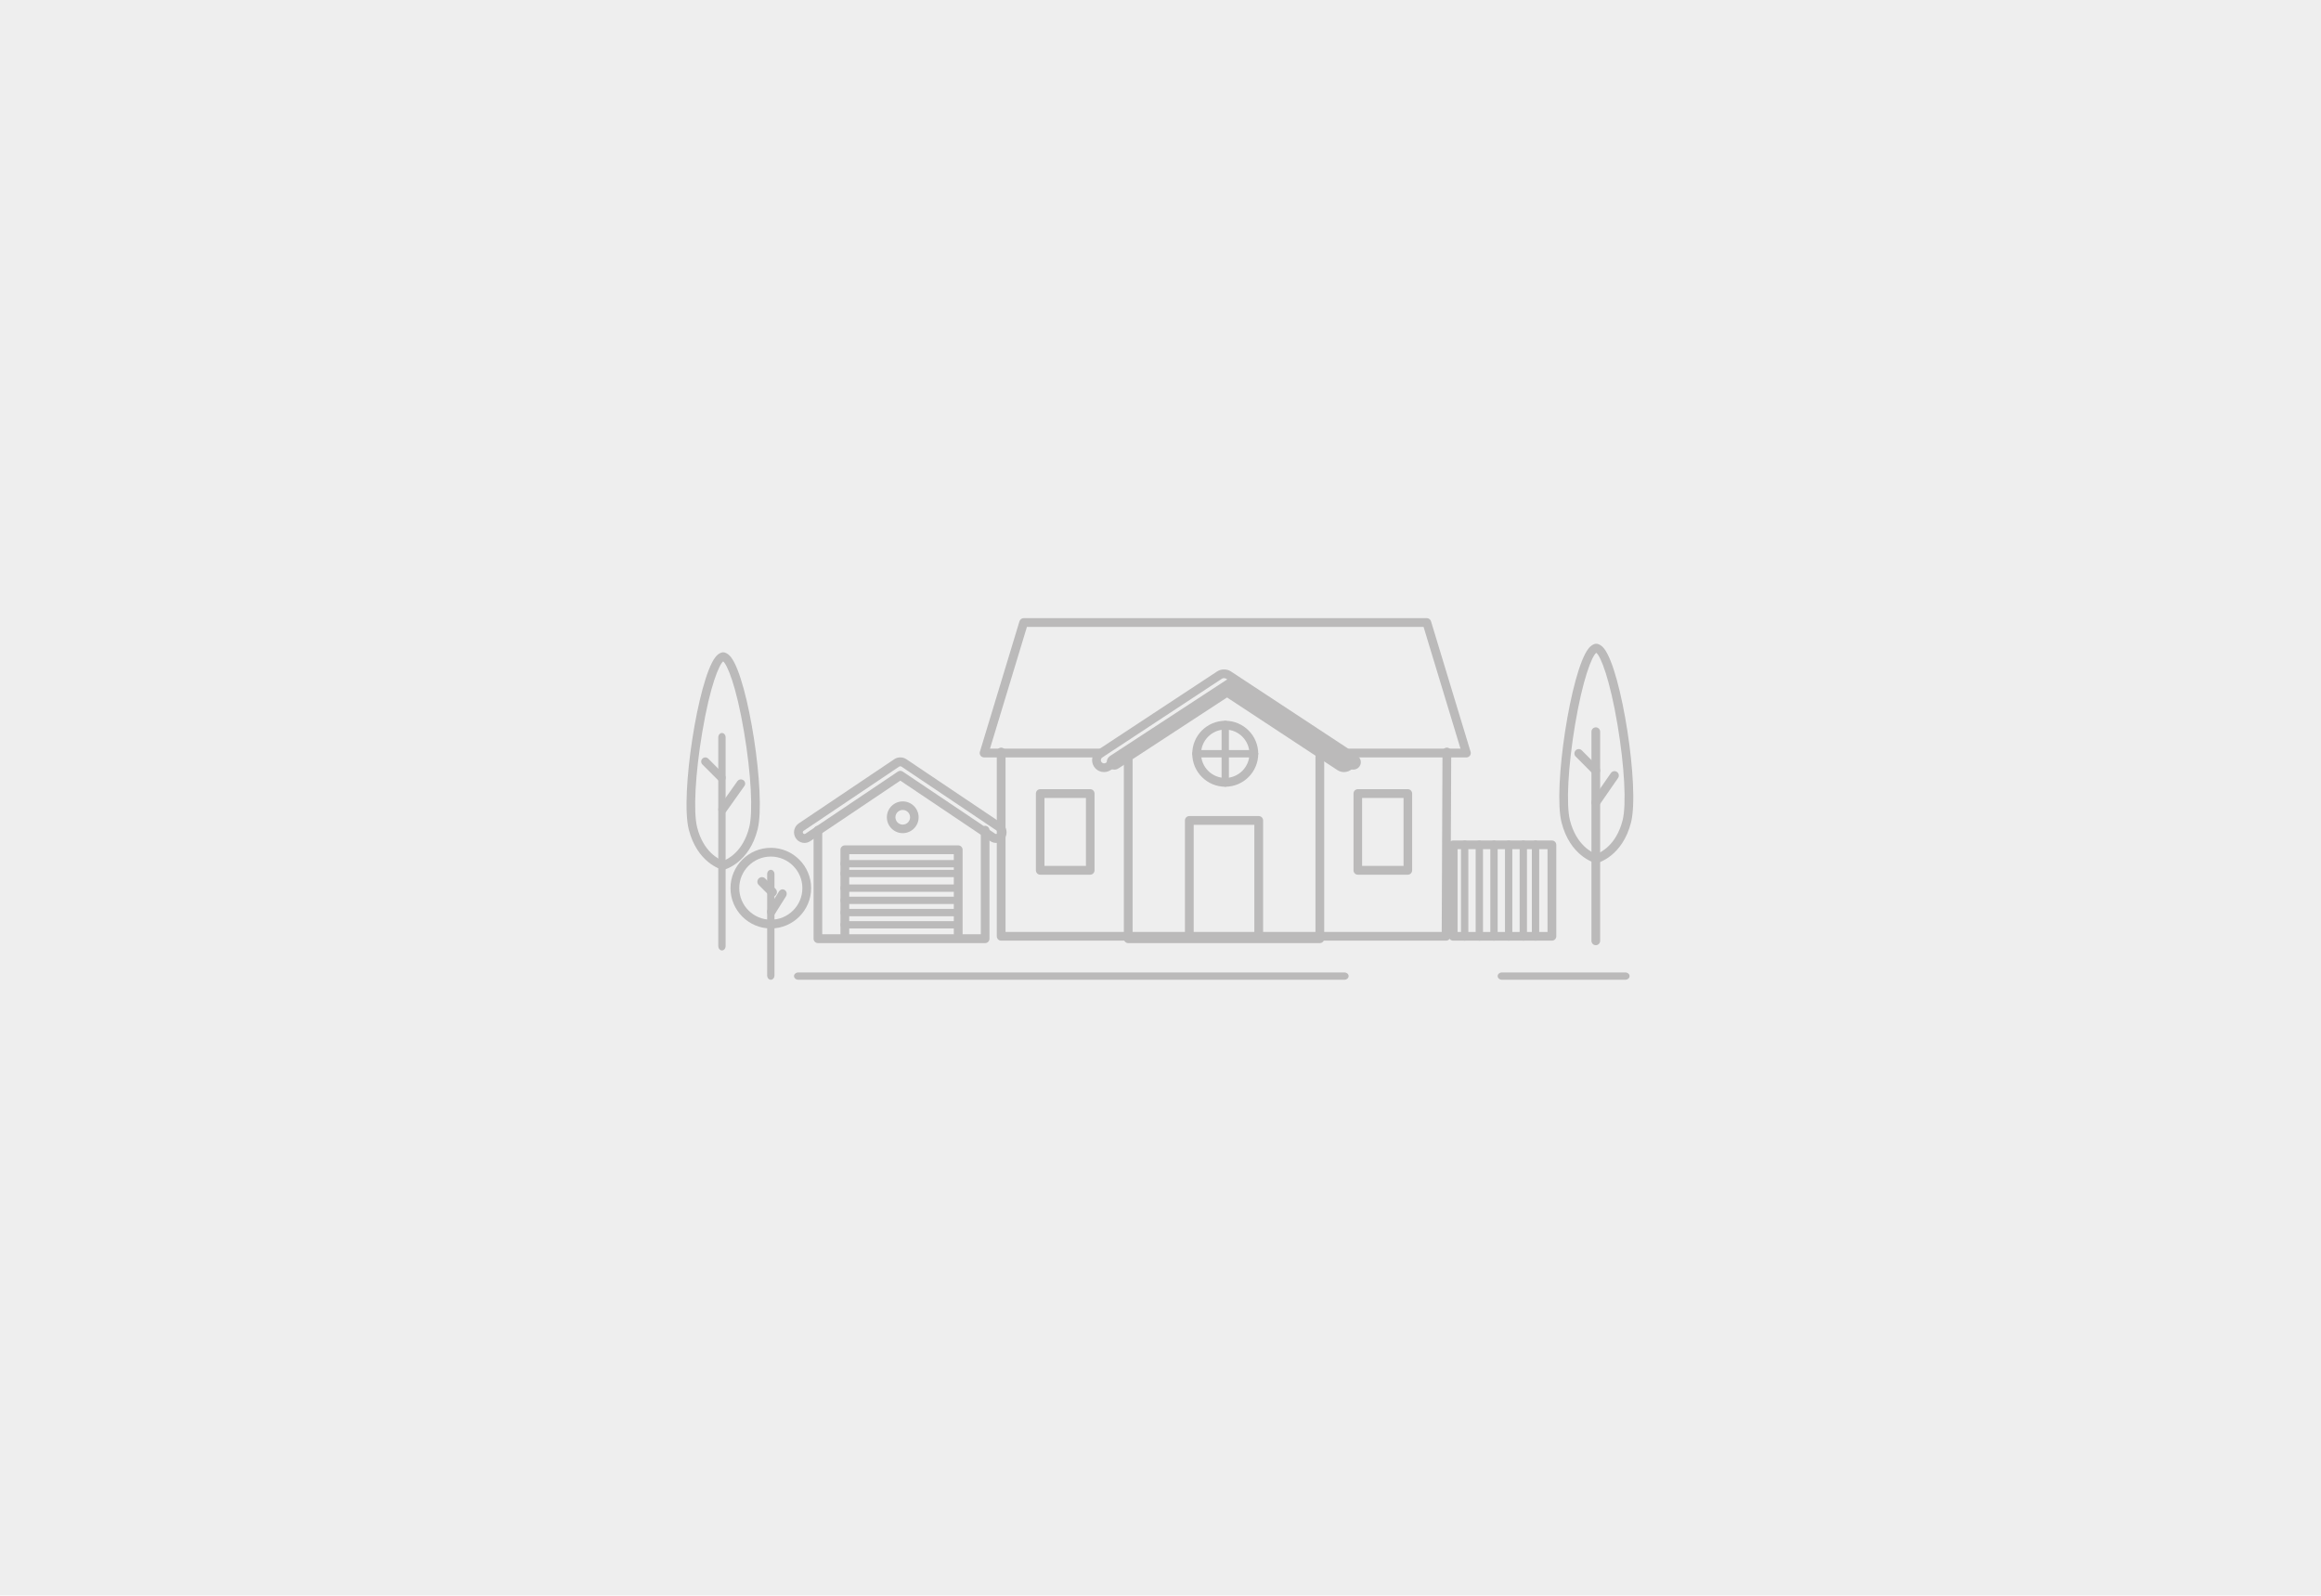
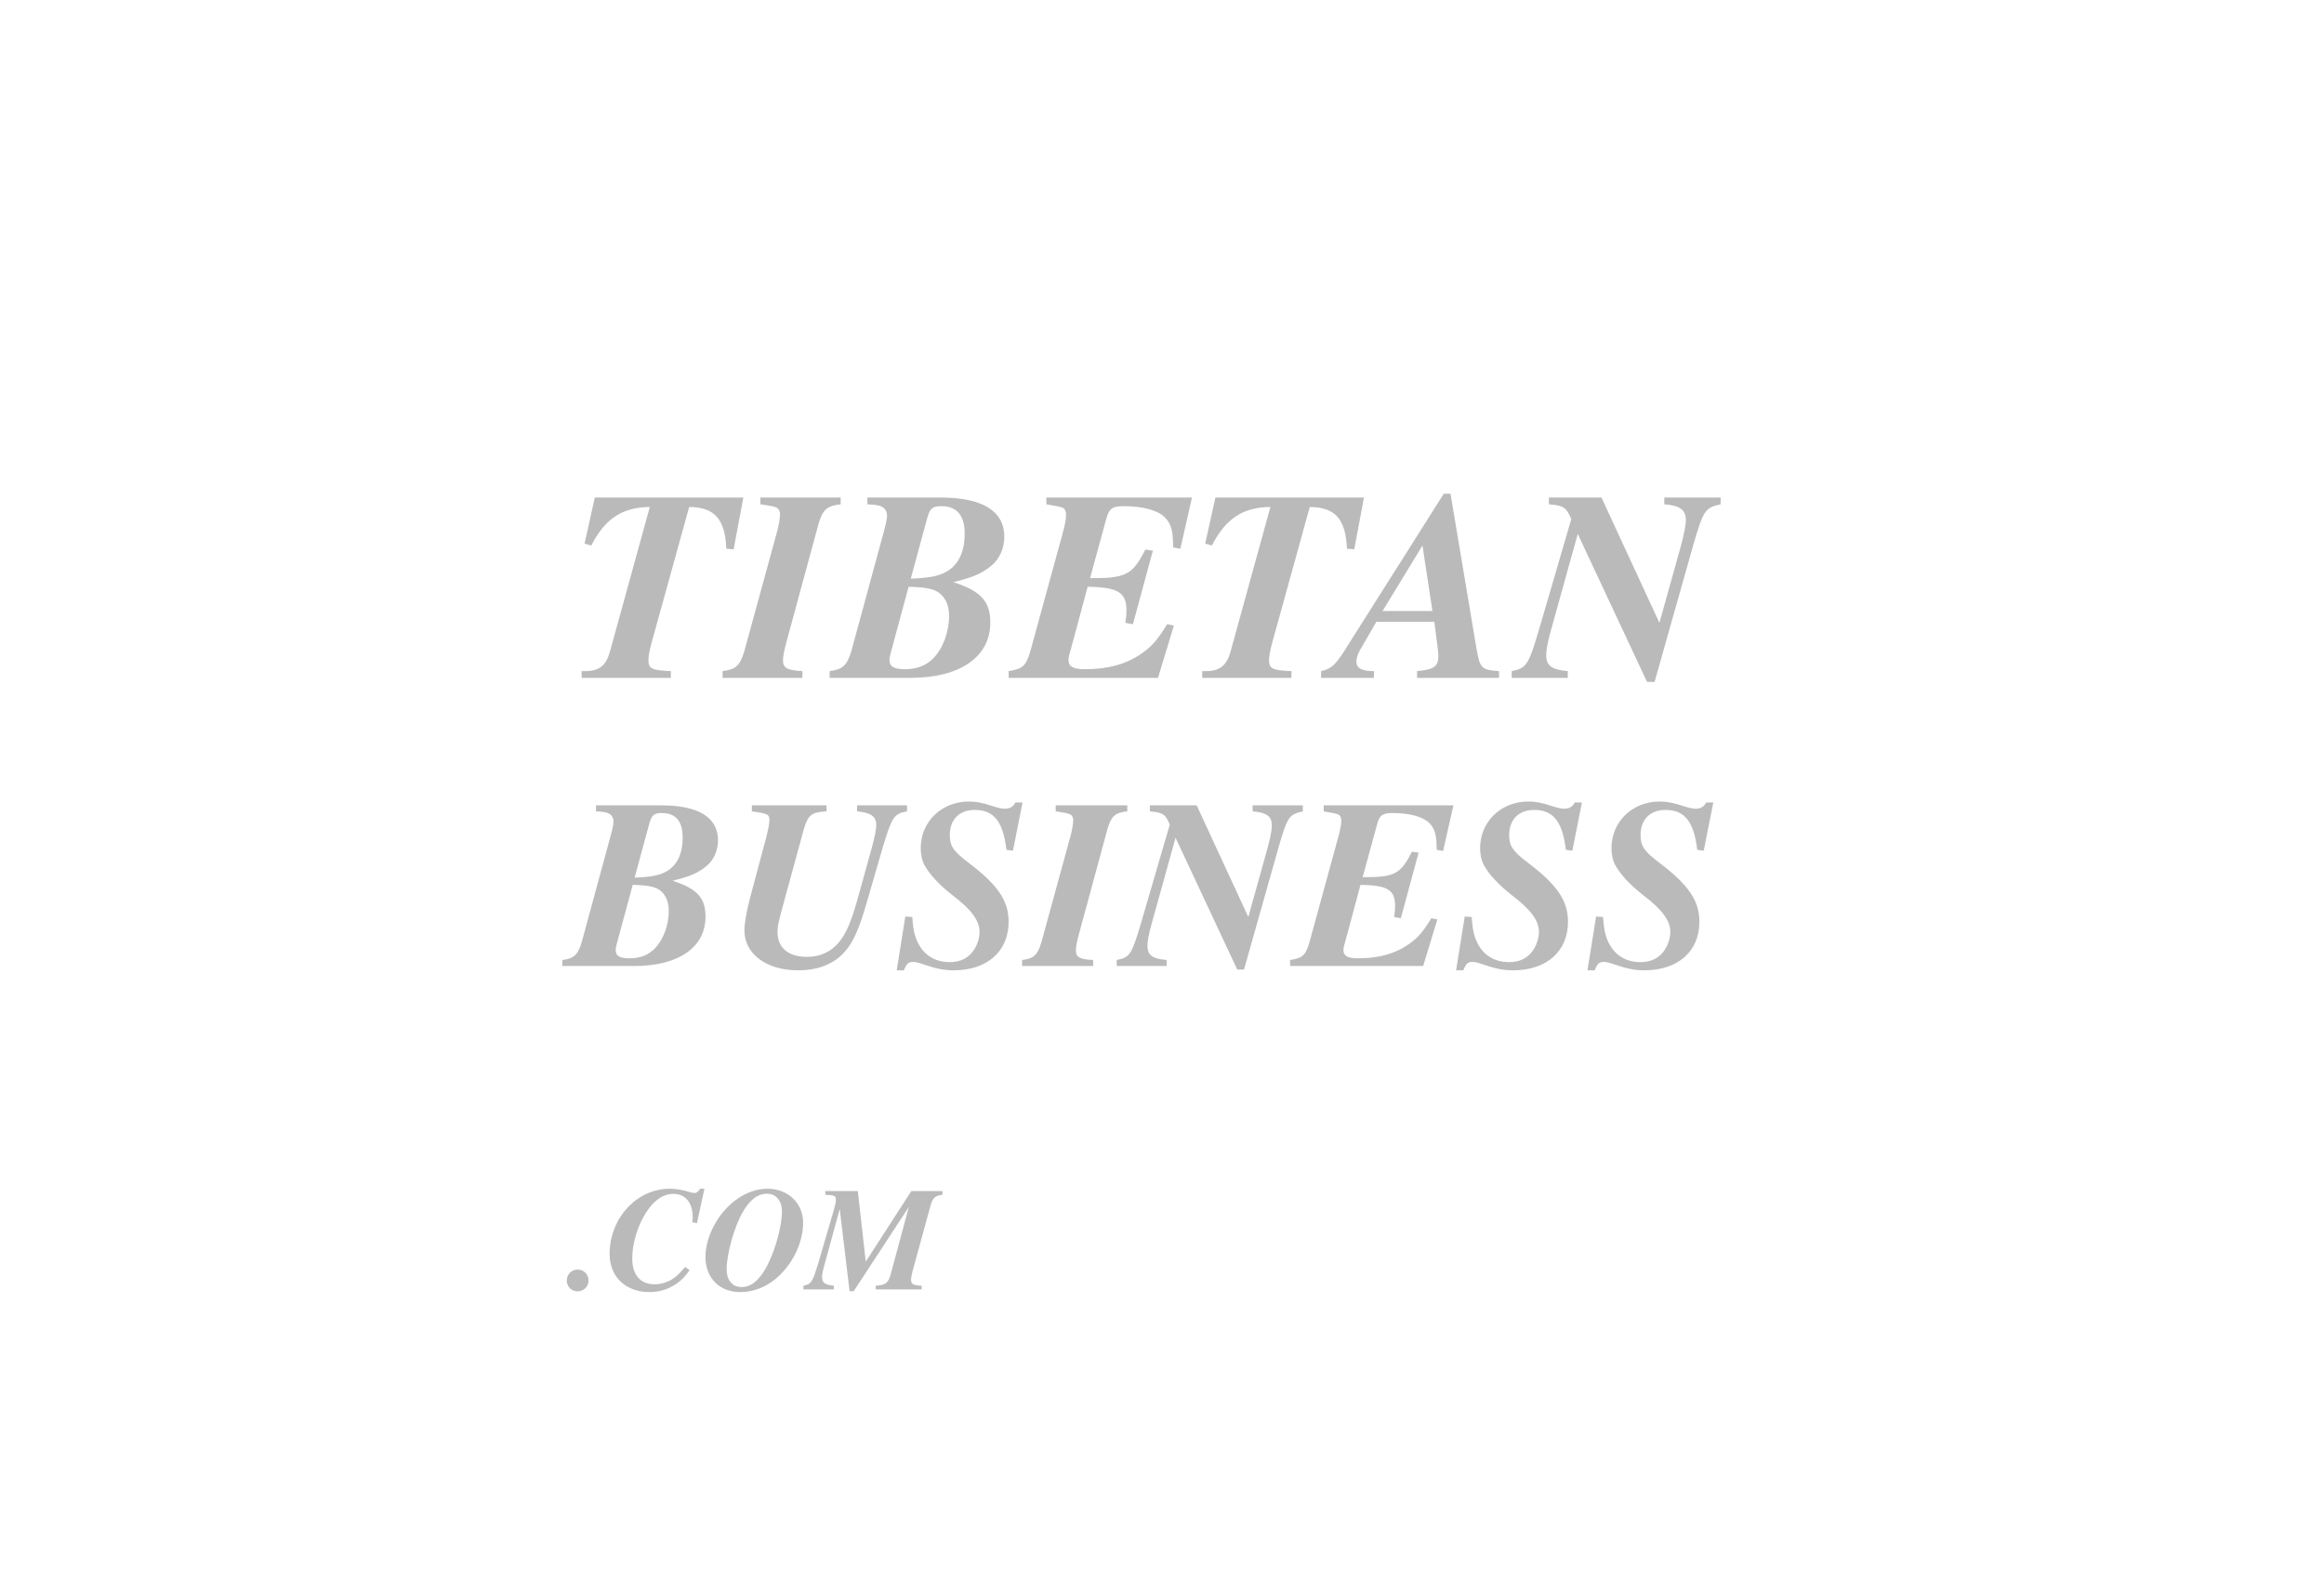
- <svg xmlns="http://www.w3.org/2000/svg" width="950px" height="653px" viewBox="0 0 950 653" version="1.1">
-   <g id="17750" stroke="none" stroke-width="1" fill="none" fill-rule="evenodd">
-     <polygon id="Fill-1" fill="#EEEEEE" points="0 653 950 653 950 0 0 0" />
-     <g id="Group-2" transform="translate(281, 253)" fill="#BBBABA">
-       <path d="M274.614,56.381 L225.821,24.501 C225.262,24.136 224.625,23.978 224,24.002 C223.375,23.978 222.736,24.136 222.178,24.501 L173.387,56.381 C171.966,57.31 171.571,59.22 172.509,60.627 C173.448,62.034 175.378,62.424 176.799,61.496 L223.999,30.654 L271.2,61.496 C272.619,62.424 274.553,62.034 275.489,60.627 C276.43,59.22 276.033,57.31 274.614,56.381" id="Fill-5" />
-       <path d="M269.209,145 L45.791,145 C44.802,145 44,145.672 44,146.5 C44,147.328 44.802,148 45.791,148 L269.209,148 C270.202,148 271,147.328 271,146.5 C271,145.672 270.202,145 269.209,145" id="Fill-10" />
-       <path d="M384.219,145 L333.781,145 C332.794,145 332,145.672 332,146.5 C332,147.328 332.794,148 333.781,148 L384.219,148 C385.201,148 386,147.328 386,146.5 C386,145.672 385.201,145 384.219,145" id="Fill-12" />
-       <path d="M220.001,27.73 C220.344,27.73 220.688,27.828 220.986,28.025 L268.38,59.218 C268.671,59.41 269.023,59.476 269.371,59.406 C269.718,59.335 270.014,59.136 270.209,58.845 C270.403,58.554 270.469,58.203 270.398,57.856 C270.326,57.509 270.127,57.212 269.836,57.021 L220.844,24.777 C220.559,24.589 220.267,24.561 220.072,24.566 C220.025,24.568 219.977,24.568 219.93,24.566 C219.733,24.559 219.444,24.589 219.156,24.778 L170.168,57.021 C169.876,57.212 169.676,57.509 169.605,57.856 C169.534,58.203 169.601,58.554 169.793,58.845 C169.986,59.136 170.283,59.335 170.631,59.406 C170.979,59.476 171.332,59.41 171.623,59.218 L219.015,28.025 C219.314,27.828 219.658,27.73 220.001,27.73 Z M269.09,63 C268.145,63 267.215,62.725 266.408,62.194 L220.001,31.649 L173.593,62.194 C172.504,62.91 171.199,63.161 169.914,62.899 C168.63,62.637 167.528,61.895 166.809,60.809 C165.321,58.563 165.944,55.529 168.197,54.045 L217.186,21.802 C218.023,21.251 219.006,20.981 220.001,21.001 C221.006,20.978 221.98,21.251 222.816,21.802 L271.802,54.045 C274.055,55.529 274.679,58.563 273.192,60.809 C272.477,61.895 271.373,62.637 270.086,62.899 C269.754,62.966 269.422,63 269.09,63 L269.09,63 Z" id="Fill-15" />
-       <path d="M220.5,45.605 C215.045,45.605 210.605,50.044 210.605,55.5 C210.605,60.956 215.045,65.395 220.5,65.395 C225.956,65.395 230.395,60.956 230.395,55.5 C230.395,50.044 225.956,45.605 220.5,45.605 Z M220.5,69 C213.056,69 207,62.944 207,55.5 C207,48.056 213.056,42 220.5,42 C227.944,42 234,48.056 234,55.5 C234,62.944 227.944,69 220.5,69 L220.5,69 Z" id="Fill-21" />
-       <path d="M220.5,69 C219.672,69 219,68.193 219,67.197 L219,43.803 C219,42.807 219.672,42 220.5,42 C221.328,42 222,42.807 222,43.803 L222,67.197 C222,68.193 221.328,69 220.5,69" id="Fill-22" />
-       <path d="M232.191,57 L208.809,57 C207.81,57 207,56.329 207,55.5 C207,54.672 207.81,54 208.809,54 L232.191,54 C233.19,54 234,54.672 234,55.5 C234,56.329 233.19,57 232.191,57" id="Fill-23" />
-       <path d="M87.398,60.653 C87.262,60.653 87.138,60.691 87.028,60.765 L47.897,87.062 C47.585,87.271 47.496,87.716 47.701,88.033 C47.836,88.241 48.033,88.309 48.138,88.331 C48.244,88.353 48.45,88.369 48.655,88.232 L86.511,62.791 C87.111,62.388 87.89,62.388 88.489,62.791 L126.345,88.232 C126.549,88.369 126.755,88.353 126.862,88.331 C126.967,88.309 127.164,88.241 127.298,88.033 C127.504,87.716 127.415,87.271 127.104,87.062 L87.973,60.765 C87.825,60.665 87.671,60.65 87.572,60.654 C87.524,60.656 87.477,60.656 87.429,60.654 C87.419,60.654 87.408,60.653 87.398,60.653 Z M48.289,92 C48,92 47.709,91.97 47.419,91.91 C46.297,91.676 45.334,91.014 44.706,90.046 C43.407,88.043 43.951,85.336 45.919,84.013 L85.05,57.716 C85.778,57.227 86.632,56.978 87.5,57.002 C88.38,56.977 89.222,57.227 89.95,57.717 L129.081,84.013 C131.049,85.336 131.593,88.043 130.293,90.046 C129.666,91.014 128.703,91.676 127.581,91.91 C126.46,92.143 125.318,91.92 124.367,91.28 L87.5,66.504 L50.633,91.281 C49.927,91.755 49.118,92 48.289,92 L48.289,92 Z" id="Fill-32" />
-       <path d="M88.5,78.501 C86.847,78.501 85.501,79.846 85.501,81.5 C85.501,83.154 86.847,84.499 88.5,84.499 C90.154,84.499 91.499,83.154 91.499,81.5 C91.499,79.846 90.154,78.501 88.5,78.501 Z M88.5,88 C84.916,88 82,85.084 82,81.5 C82,77.916 84.916,75 88.5,75 C92.084,75 95,77.916 95,81.5 C95,85.084 92.084,88 88.5,88 L88.5,88 Z" id="Fill-33" />
-       <path d="M122.227,133 L53.773,133 C52.795,133 52,132.189 52,131.188 L52,86.812 C52,85.811 52.795,85 53.773,85 C54.753,85 55.547,85.811 55.547,86.812 L55.547,129.376 L120.453,129.376 L120.453,86.812 C120.453,85.811 121.247,85 122.227,85 C123.206,85 124,85.811 124,86.812 L124,131.188 C124,132.189 123.206,133 122.227,133" id="Fill-34" />
-       <path d="M111.198,131 C110.204,131 109.397,130.197 109.397,129.206 L109.397,96.589 L66.603,96.589 L66.603,129.206 C66.603,130.197 65.797,131 64.802,131 C63.807,131 63,130.197 63,129.206 L63,94.794 C63,93.803 63.807,93 64.802,93 L111.198,93 C112.193,93 113,93.803 113,94.794 L113,129.206 C113,130.197 112.193,131 111.198,131" id="Fill-35" />
-       <path d="M110.712,102 L64.288,102 C63.576,102 63,101.329 63,100.5 C63,99.672 63.576,99 64.288,99 L110.712,99 C111.424,99 112,99.672 112,100.5 C112,101.329 111.424,102 110.712,102" id="Fill-36" />
-       <path d="M110.712,106 L64.288,106 C63.576,106 63,105.329 63,104.5 C63,103.671 63.576,103 64.288,103 L110.712,103 C111.424,103 112,103.671 112,104.5 C112,105.329 111.424,106 110.712,106" id="Fill-37" />
-       <path d="M110.712,112 L64.288,112 C63.576,112 63,111.328 63,110.5 C63,109.671 63.576,109 64.288,109 L110.712,109 C111.424,109 112,109.671 112,110.5 C112,111.328 111.424,112 110.712,112" id="Fill-38" />
-       <path d="M110.712,117 L64.288,117 C63.576,117 63,116.329 63,115.5 C63,114.671 63.576,114 64.288,114 L110.712,114 C111.424,114 112,114.671 112,115.5 C112,116.329 111.424,117 110.712,117" id="Fill-39" />
-       <path d="M110.712,122 L64.288,122 C63.576,122 63,121.328 63,120.5 C63,119.671 63.576,119 64.288,119 L110.712,119 C111.424,119 112,119.671 112,120.5 C112,121.328 111.424,122 110.712,122" id="Fill-40" />
-       <path d="M110.712,127 L64.288,127 C63.576,127 63,126.329 63,125.5 C63,124.671 63.576,124 64.288,124 L110.712,124 C111.424,124 112,124.671 112,125.5 C112,126.329 111.424,127 110.712,127" id="Fill-41" />
-       <g id="Group" transform="translate(357, 10)">
-         <path d="M15.17,123.856 C14.184,123.856 13.391,123.056 13.391,122.07 L13.391,36.476 C13.391,35.49 14.184,34.69 15.17,34.69 C16.15,34.69 16.948,35.49 16.948,36.476 L16.948,122.07 C16.948,123.056 16.15,123.856 15.17,123.856" id="Fill-42" />
-         <path d="M15.17,54.168 C14.712,54.168 14.255,53.994 13.909,53.645 L6.932,46.637 C6.236,45.94 6.236,44.809 6.932,44.111 C7.623,43.414 8.751,43.413 9.442,44.111 L16.425,51.119 C17.121,51.816 17.121,52.947 16.425,53.645 C16.079,53.994 15.622,54.168 15.17,54.168" id="Fill-43" />
-         <path d="M15.165,67.243 C14.814,67.243 14.463,67.14 14.153,66.923 C13.345,66.36 13.147,65.247 13.706,64.438 L21.36,53.384 C21.919,52.574 23.026,52.374 23.834,52.937 C24.642,53.501 24.841,54.614 24.282,55.423 L16.628,66.476 C16.283,66.975 15.729,67.243 15.165,67.243" id="Fill-44" />
-         <path d="M15.368,4.183 C13.518,5.561 9.788,15.153 6.683,33.603 C3.822,50.625 2.983,66.341 4.589,72.71 C7.16,82.885 13.62,85.942 15.373,86.596 C17.157,85.937 23.57,82.907 26.147,72.71 C27.758,66.341 26.914,50.625 24.053,33.603 C20.948,15.153 17.223,5.561 15.368,4.183 Z M15.368,90.26 C15.22,90.26 15.068,90.241 14.921,90.204 C14.504,90.094 4.63,87.381 1.143,73.589 C-2.404,59.554 4.975,11.735 12.11,2.524 C12.842,1.578 13.625,0.959 14.443,0.672 C14.677,0.554 14.946,0.488 15.231,0.488 L15.51,0.488 C15.79,0.488 16.059,0.554 16.298,0.672 C17.111,0.959 17.894,1.578 18.625,2.524 C25.76,11.735 33.145,59.554 29.597,73.589 C26.111,87.381 16.232,90.094 15.815,90.204 C15.668,90.241 15.52,90.26 15.368,90.26 L15.368,90.26 Z" id="Fill-45" />
-       </g>
-       <path d="M14.5,136 C13.672,136 13,135.198 13,134.209 L13,48.791 C13,47.802 13.672,47 14.5,47 C15.328,47 16,47.802 16,48.791 L16,134.209 C16,135.198 15.328,136 14.5,136" id="Fill-46" />
-       <path d="M14.307,67 C13.873,67 13.44,66.835 13.109,66.504 L6.496,59.891 C5.835,59.23 5.835,58.157 6.496,57.496 C7.157,56.835 8.229,56.835 8.891,57.496 L15.504,64.109 C16.165,64.77 16.165,65.842 15.504,66.504 C15.174,66.835 14.74,67 14.307,67" id="Fill-47" />
-       <path d="M14.75,80 C14.405,80 14.057,79.9 13.752,79.693 C12.958,79.152 12.761,78.083 13.314,77.305 L20.811,66.737 C21.363,65.959 22.454,65.766 23.248,66.307 C24.042,66.848 24.239,67.918 23.686,68.696 L16.189,79.263 C15.849,79.743 15.304,80 14.75,80" id="Fill-48" />
-       <path d="M15,17.691 C13.456,18.942 9.737,27.033 6.41,46.847 C3.579,63.712 2.746,79.284 4.339,85.594 C6.889,95.695 13.231,98.698 15,99.352 C16.768,98.698 23.111,95.695 25.661,85.594 C27.254,79.284 26.422,63.712 23.59,46.846 C20.263,27.033 16.545,18.942 15,17.691 Z M15,103 C14.851,103 14.703,102.981 14.557,102.943 C14.142,102.835 4.362,100.145 0.909,86.469 C-2.603,72.556 4.705,25.152 11.77,16.021 C12.495,15.082 13.269,14.468 14.079,14.183 C14.315,14.066 14.58,14 14.861,14 L15.139,14 C15.419,14 15.685,14.066 15.921,14.183 C16.731,14.468 17.504,15.082 18.231,16.021 C25.295,25.152 32.603,72.556 29.09,86.469 C25.638,100.145 15.858,102.835 15.443,102.943 C15.298,102.981 15.149,103 15,103 L15,103 Z" id="Fill-49" />
-       <path d="M259.21,133 L180.79,133 C179.802,133 179,132.198 179,131.208 L179,56.792 C179,55.802 179.802,55 180.79,55 C181.779,55 182.58,55.802 182.58,56.792 L182.58,129.417 L257.42,129.417 L257.42,56.792 C257.42,55.802 258.223,55 259.21,55 C260.197,55 261,55.802 261,56.792 L261,131.208 C261,132.198 260.197,133 259.21,133" id="Fill-50" />
-       <path d="M319.209,57 L271.234,57 C270.24,57 269.442,56.198 269.442,55.209 C269.442,54.219 270.24,53.418 271.234,53.418 L316.792,53.418 L301.676,3.582 L139.324,3.582 L124.207,53.418 L169.39,53.418 C170.38,53.418 171.182,54.219 171.182,55.209 C171.182,56.198 170.38,57 169.39,57 L121.792,57 C121.224,57 120.691,56.731 120.353,56.275 C120.014,55.82 119.912,55.231 120.077,54.689 L136.281,1.272 C136.51,0.516 137.206,0 137.995,0 L303.002,0 C303.79,0 304.486,0.516 304.717,1.272 L320.923,54.689 C321.087,55.231 320.985,55.82 320.647,56.275 C320.309,56.731 319.772,57 319.209,57" id="Fill-51" />
-       <path d="M310.884,132 L128.789,132 C127.801,132 127,131.198 127,130.208 L127,54.792 C127,53.802 127.801,53 128.789,53 C129.777,53 130.577,53.802 130.577,54.792 L130.577,128.416 L309.106,128.416 L309.422,54.784 C309.428,53.797 310.23,53 311.211,53 C311.216,53 311.216,53 311.221,53 C312.208,53.004 313.005,53.81 313,54.8 L312.673,130.215 C312.673,131.202 311.871,132 310.884,132" id="Fill-52" />
-       <path d="M234.207,132 C233.217,132 232.414,131.198 232.414,130.209 L232.414,84.583 L207.586,84.583 L207.586,129.348 C207.586,130.338 206.783,131.14 205.793,131.14 C204.803,131.14 204,130.338 204,129.348 L204,82.791 C204,81.802 204.803,81 205.793,81 L234.207,81 C235.197,81 236,81.802 236,82.791 L236,130.209 C236,131.198 235.197,132 234.207,132" id="Fill-53" />
-       <path d="M146.514,101.392 L163.486,101.392 L163.486,73.608 L146.514,73.608 L146.514,101.392 Z M165.243,105 L144.757,105 C143.787,105 143,104.192 143,103.196 L143,71.804 C143,70.808 143.787,70 144.757,70 L165.243,70 C166.213,70 167,70.808 167,71.804 L167,103.196 C167,104.192 166.213,105 165.243,105 L165.243,105 Z" id="Fill-54" />
-       <path d="M276.514,101.392 L293.486,101.392 L293.486,73.608 L276.514,73.608 L276.514,101.392 Z M295.243,105 L274.757,105 C273.788,105 273,104.192 273,103.196 L273,71.804 C273,70.808 273.788,70 274.757,70 L295.243,70 C296.212,70 297,70.808 297,71.804 L297,103.196 C297,104.192 296.212,105 295.243,105 L295.243,105 Z" id="Fill-55" />
-       <path d="M315.592,128.441 L352.408,128.441 L352.408,94.559 L315.592,94.559 L315.592,128.441 Z M354.204,132 L313.796,132 C312.8,132 312,131.203 312,130.22 L312,92.78 C312,91.797 312.8,91 313.796,91 L354.204,91 C355.194,91 356,91.797 356,92.78 L356,130.22 C356,131.203 355.194,132 354.204,132 L354.204,132 Z" id="Fill-58" />
-       <path d="M318.5,132 C317.673,132 317,131.203 317,130.22 L317,92.78 C317,91.797 317.673,91 318.5,91 C319.327,91 320,91.797 320,92.78 L320,130.22 C320,131.203 319.327,132 318.5,132" id="Fill-59" />
-       <path d="M324.5,132 C323.673,132 323,131.203 323,130.22 L323,92.78 C323,91.797 323.673,91 324.5,91 C325.327,91 326,91.797 326,92.78 L326,130.22 C326,131.203 325.327,132 324.5,132" id="Fill-60" />
-       <path d="M330.5,132 C329.673,132 329,131.203 329,130.22 L329,92.78 C329,91.797 329.673,91 330.5,91 C331.331,91 332,91.797 332,92.78 L332,130.22 C332,131.203 331.331,132 330.5,132" id="Fill-61" />
-       <path d="M336.5,132 C335.669,132 335,131.203 335,130.22 L335,92.78 C335,91.797 335.669,91 336.5,91 C337.327,91 338,91.797 338,92.78 L338,130.22 C338,131.203 337.327,132 336.5,132" id="Fill-62" />
-       <path d="M342.5,132 C341.673,132 341,131.203 341,130.22 L341,92.78 C341,91.797 341.673,91 342.5,91 C343.327,91 344,91.797 344,92.78 L344,130.22 C344,131.203 343.327,132 342.5,132" id="Fill-63" />
-       <path d="M347.5,132 C346.673,132 346,131.203 346,130.22 L346,92.78 C346,91.797 346.673,91 347.5,91 C348.327,91 349,91.797 349,92.78 L349,130.22 C349,131.203 348.327,132 347.5,132" id="Fill-64" />
-       <path d="M34.5,148 C33.672,148 33,147.202 33,146.217 L33,104.783 C33,103.798 33.672,103 34.5,103 C35.328,103 36,103.798 36,104.783 L36,146.217 C36,147.202 35.328,148 34.5,148" id="Fill-65" />
-       <path d="M35.125,114 C34.648,114 34.17,113.818 33.805,113.454 L29.553,109.215 C28.819,108.483 28.815,107.292 29.545,106.555 C30.275,105.818 31.462,105.815 32.196,106.547 L36.447,110.786 C37.181,111.518 37.185,112.709 36.455,113.445 C36.089,113.815 35.608,114 35.125,114" id="Fill-66" />
-       <path d="M34.695,122 C34.37,122 34.04,121.899 33.749,121.689 C32.972,121.126 32.766,119.994 33.289,119.159 L37.895,111.805 C38.419,110.969 39.473,110.749 40.25,111.311 C41.028,111.873 41.234,113.006 40.711,113.841 L36.105,121.194 C35.777,121.718 35.241,122 34.695,122" id="Fill-67" />
-       <path d="M34.5,97.581 C27.377,97.581 21.581,103.376 21.581,110.5 C21.581,117.623 27.377,123.419 34.5,123.419 C41.624,123.419 47.419,117.623 47.419,110.5 C47.419,103.376 41.624,97.581 34.5,97.581 Z M34.5,127 C25.402,127 18,119.598 18,110.5 C18,101.402 25.402,94 34.5,94 C43.599,94 51,101.402 51,110.5 C51,119.598 43.599,127 34.5,127 L34.5,127 Z" id="Fill-68" />
-     </g>
-   </g>
+ <svg xmlns="http://www.w3.org/2000/svg" width="395.1" height="270.6" viewBox="0 0 3951 2706">
+   <defs>
+     <style>
+       .cls-1 {
+         font-size: 458.333px;
+         fill: #bbbaba;
+         font-family: Times;
+         font-weight: 700;
+         font-style: italic;
+       }
+ 
+       .cls-2 {
+         font-size: 408.333px;
+       }
+ 
+       .cls-3 {
+         font-size: 250px;
+       }
+     </style>
+   </defs>
+   <text id="TIBETAN_BUSINESS_.COM" data-name="TIBETAN BUSINESS                                       .COM" class="cls-1" x="965.854" y="1152.696">TIBETAN<tspan class="cls-2" x="965.854" dy="490">BUSINESS</tspan>
+     <tspan x="965.854" dy="550">
+       <tspan class="cls-3">.COM</tspan>
+     </tspan>
+   </text>
</svg>
